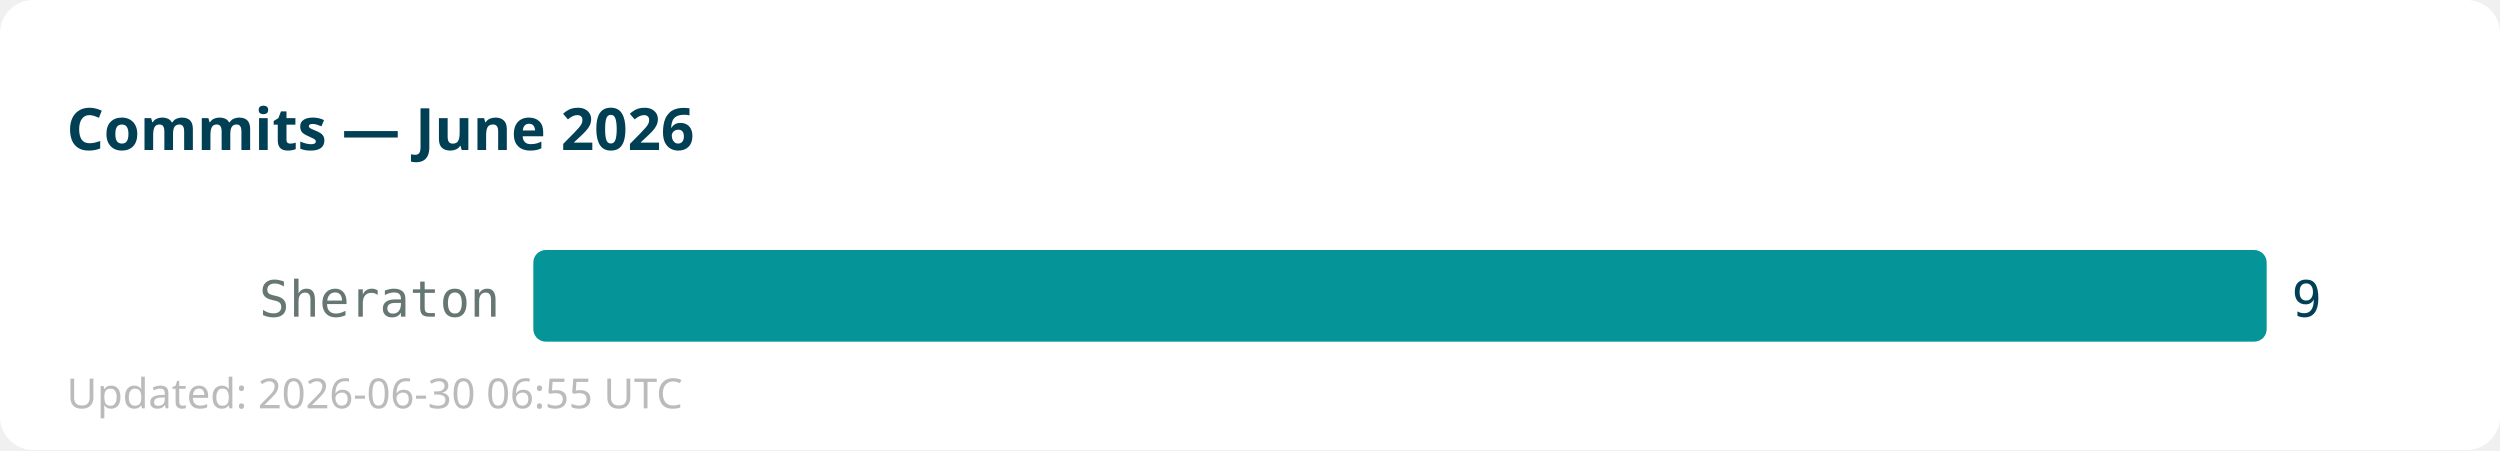
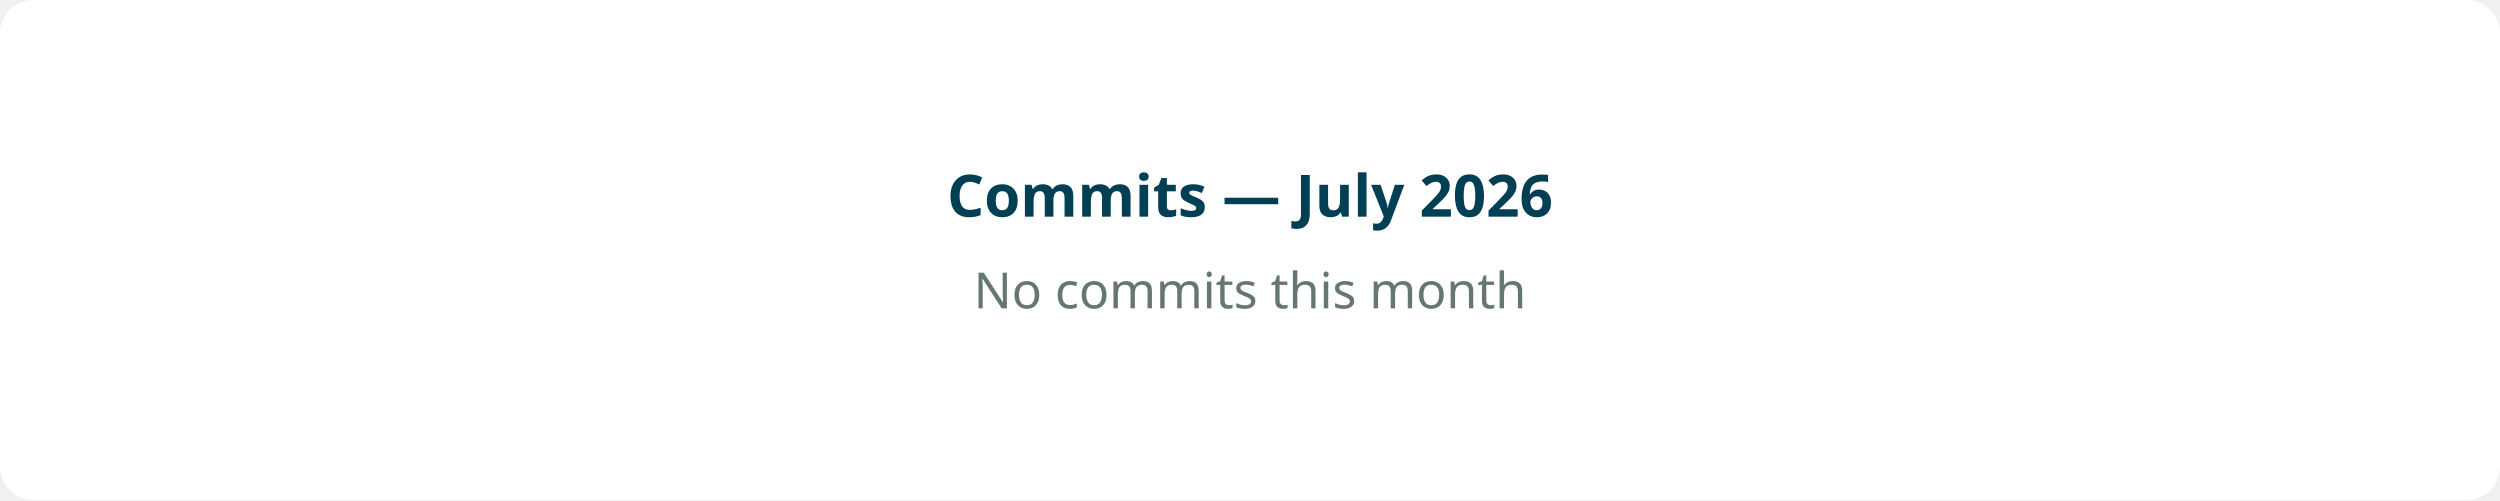
- <svg xmlns="http://www.w3.org/2000/svg" width="600" height="108">
-   <rect width="600" height="108" fill="#ffffff" rx="8" />
-   <text x="16" y="36" font-family="sans-serif" font-size="14" font-weight="bold" fill="#013f54">Commits — June 2026</text>
-   <text x="120" y="76" text-anchor="end" font-family="monospace" font-size="12" fill="#667672">Sheraton</text>
-   <rect x="128" y="60" width="416" height="22" fill="#059598" rx="3" />
-   <text x="550" y="76" font-family="monospace" font-size="12" fill="#013f54">9</text>
-   <text x="16" y="98" font-family="sans-serif" font-size="10" fill="#bbbbbb">Updated: 2026-06-30 06:55 UTC</text>
+ <svg xmlns="http://www.w3.org/2000/svg" width="600" height="120">
+   <rect width="600" height="120" fill="#ffffff" rx="8" />
+   <text x="300" y="52" text-anchor="middle" font-family="sans-serif" font-size="14" font-weight="bold" fill="#013f54">Commits — July 2026</text>
+   <text x="300" y="74" text-anchor="middle" font-family="sans-serif" font-size="12" fill="#667672">No commits this month</text>
</svg>
